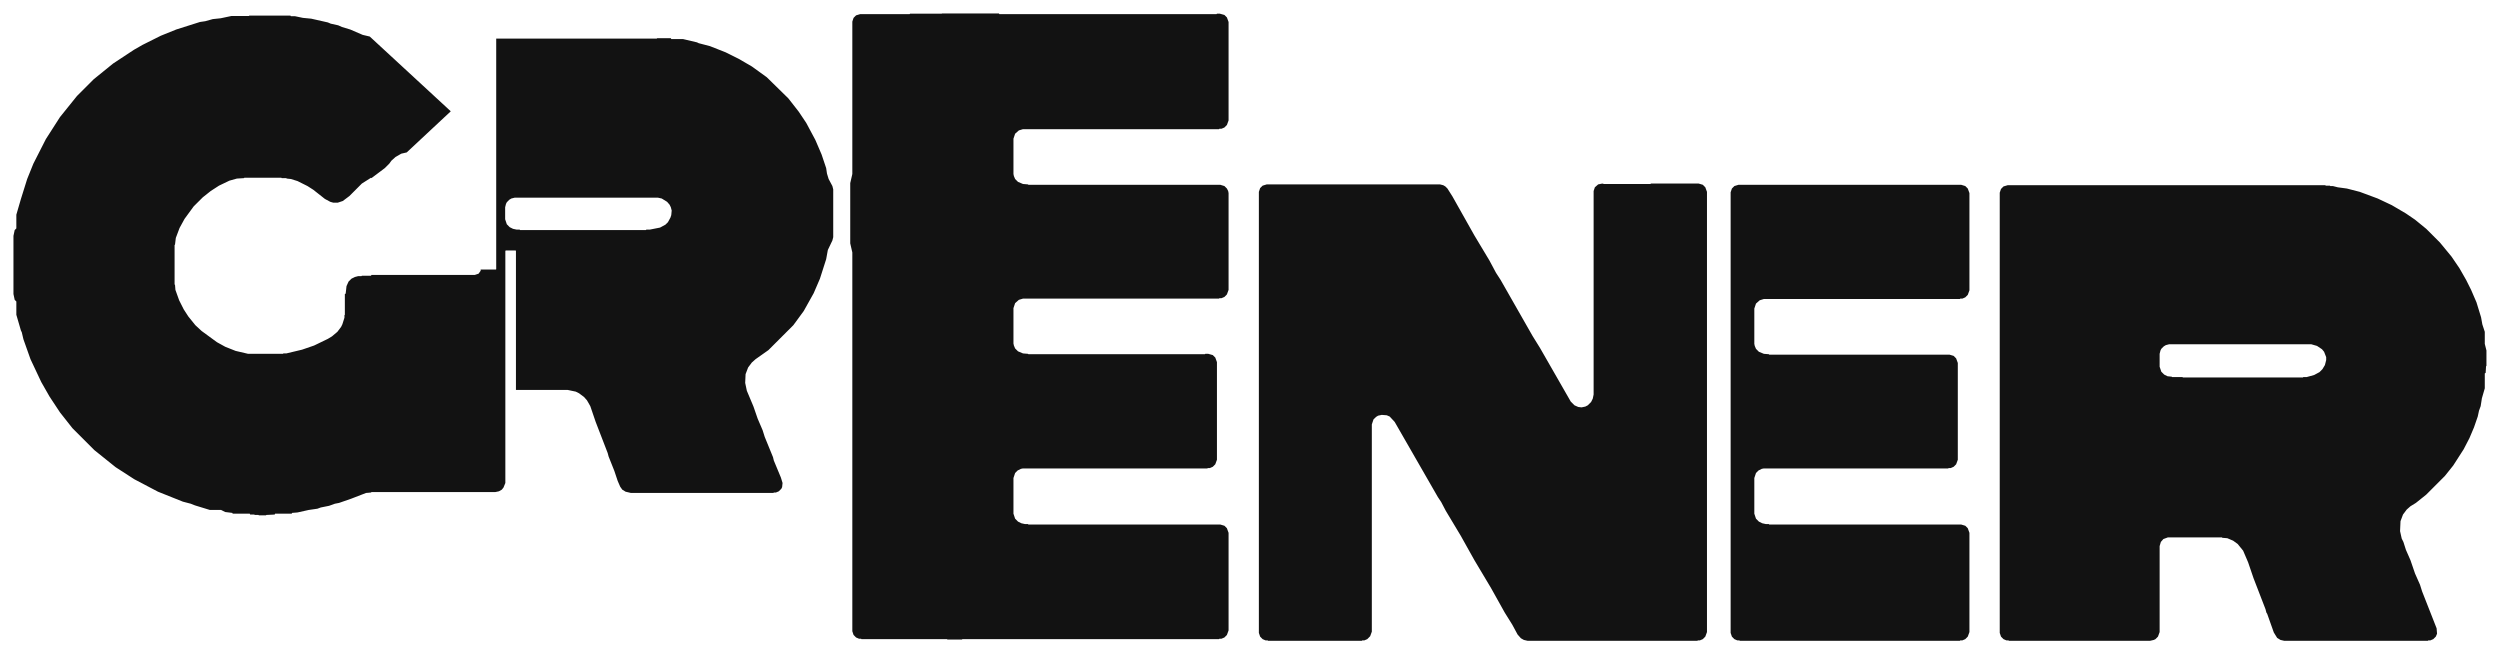
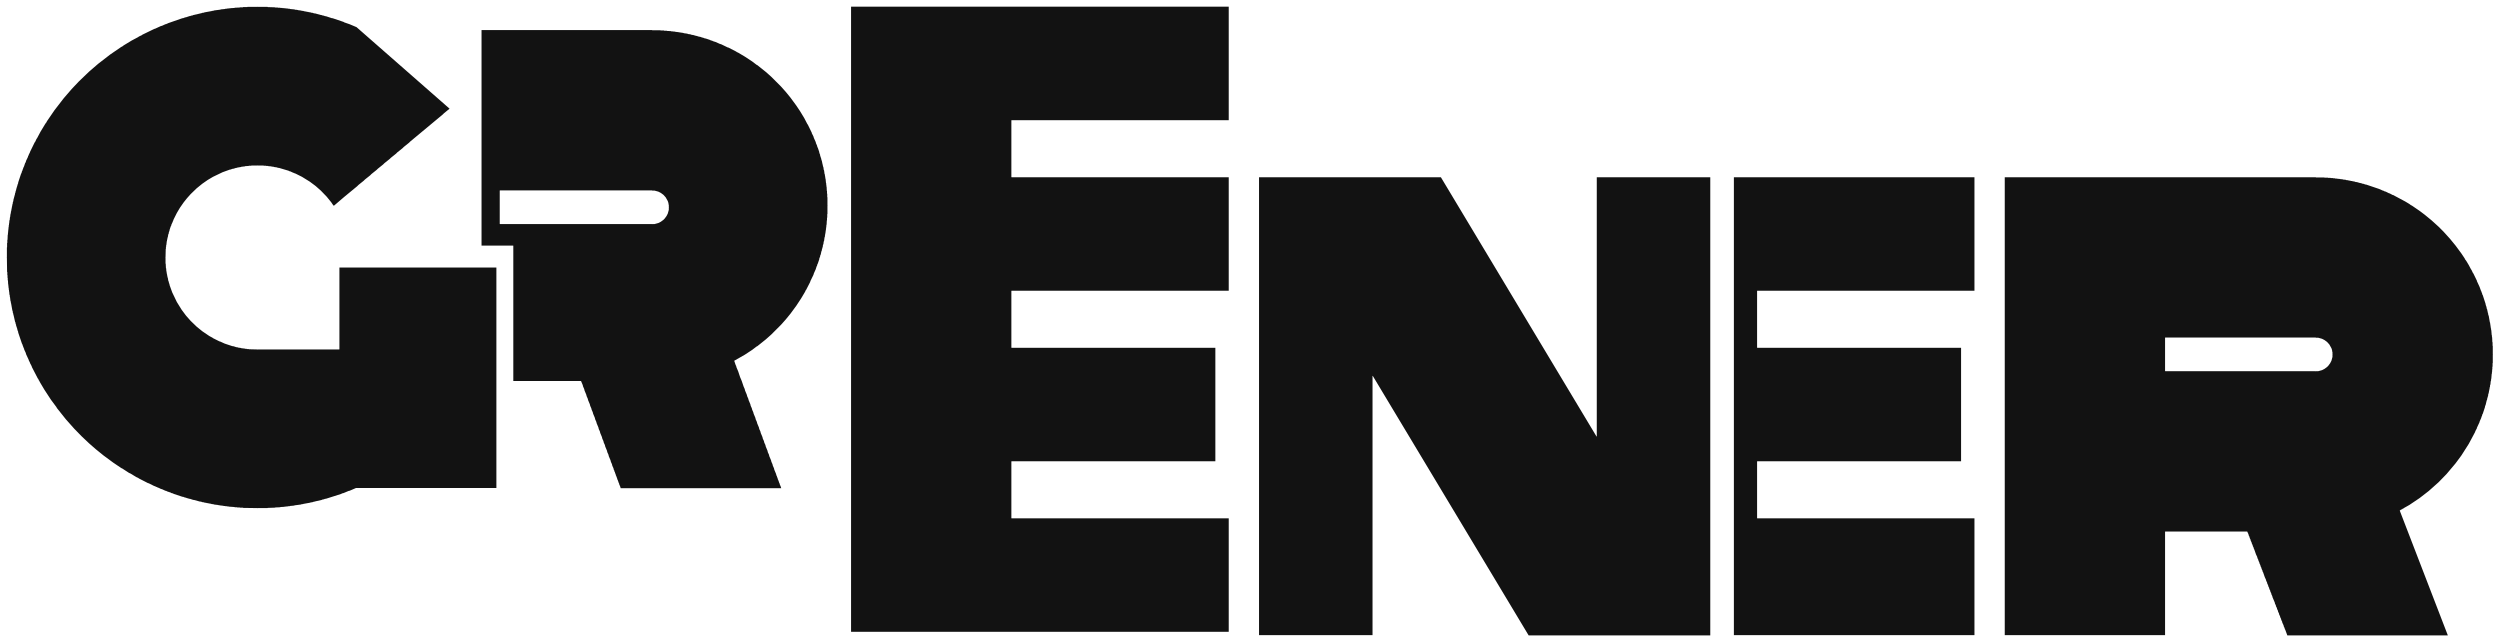
- <svg xmlns="http://www.w3.org/2000/svg" role="img" aria-label="Greener" viewBox="12.2 12.5 752.5 197.0">
-   <path fill="#121212" fill-rule="evenodd" d="M615.25 68.62L614.50 69.38L614.12 70.50L614.12 203.00L614.50 204.12L615.25 204.88L616.12 205.25L616.75 205.25L616.88 205.38L659.38 205.38L660.50 205.12L661.00 204.88L661.75 204.12L662.25 202.75L662.25 176.88L662.62 175.62L663.38 174.75L664.75 174.25L681.00 174.25L681.12 174.38L682.62 174.50L684.38 175.25L685.75 176.25L687.38 178.25L688.88 181.75L690.50 186.50L694.12 195.88L694.38 196.88L694.62 197.25L696.62 202.88L697.62 204.50L698.62 205.12L699.75 205.38L743.00 205.38L743.12 205.25L743.75 205.25L744.62 204.88L745.38 204.12L745.75 203.25L745.62 201.62L741.25 190.50L740.62 188.50L739.12 185.12L737.75 181.12L736.38 178.00L735.62 175.62L735.12 174.62L734.62 172.38L734.75 169.38L735.50 167.38L736.62 165.88L737.75 164.88L739.38 163.88L742.50 161.38L748.12 155.75L750.62 152.62L753.75 147.75L755.50 144.38L756.88 141.12L758.00 137.88L758.38 136.12L758.88 134.75L759.25 132.38L760.12 129.38L760.12 124.88L760.38 124.75L760.50 122.75L760.62 122.62L760.62 118.00L760.12 116.00L760.12 112.38L759.38 110.12L759.00 108.00L757.62 103.50L756.00 99.75L754.50 96.75L752.50 93.25L750.12 89.75L746.62 85.50L742.50 81.38L739.12 78.62L736.38 76.75L732.12 74.25L727.88 72.25L722.50 70.25L718.62 69.25L715.88 68.88L714.38 68.50L713.62 68.50L713.50 68.38L712.25 68.38L712.12 68.25L616.50 68.25ZM662.25 122.88L662.25 119.00L662.50 118.00L662.75 117.50L663.50 116.75L664.12 116.38L665.12 116.12L707.88 116.12L709.62 116.62L711.12 117.62L711.75 118.38L712.38 120.00L712.38 120.88L712.00 122.38L711.25 123.62L710.38 124.50L708.75 125.38L706.50 126.00L705.50 126.00L705.38 126.12L669.25 126.12L669.12 126.00L666.00 126.00L665.88 125.88L664.62 125.75L663.62 125.25L662.75 124.38ZM534.25 68.50L533.50 69.25L533.12 70.38L533.12 203.00L533.50 204.12L534.25 204.88L535.12 205.25L535.75 205.25L535.88 205.38L602.12 205.38L602.25 205.25L602.88 205.25L603.75 204.88L604.50 204.12L605.00 202.75L605.00 172.88L604.50 171.50L603.75 170.75L602.50 170.38L544.75 170.38L544.62 170.25L543.75 170.25L542.62 170.00L541.62 169.50L540.75 168.62L540.25 167.12L540.25 156.38L540.75 154.88L541.50 154.12L542.50 153.62L543.12 153.50L598.62 153.50L598.75 153.38L599.38 153.38L600.25 153.00L601.00 152.25L601.50 150.88L601.50 121.75L601.00 120.38L600.25 119.62L599.00 119.25L544.75 119.25L544.62 119.12L543.12 119.00L541.62 118.38L540.75 117.50L540.38 116.62L540.25 116.00L540.25 105.38L540.75 103.88L541.88 102.88L543.12 102.50L602.12 102.50L602.25 102.38L602.88 102.38L603.75 102.00L604.50 101.25L605.00 99.88L605.00 70.62L604.50 69.25L603.75 68.50L602.50 68.12L535.50 68.12ZM524.75 68.12L523.50 67.75L509.12 67.75L509.00 67.88L495.00 67.88L494.50 67.75L493.25 68.00L492.25 68.88L491.88 70.00L491.88 131.25L491.62 132.50L491.12 133.50L490.12 134.50L489.38 134.88L488.25 135.12L487.25 135.00L486.12 134.50L485.00 133.38L475.75 117.25L473.50 113.62L463.88 96.75L462.50 94.62L460.50 90.88L456.00 83.38L449.38 71.62L447.88 69.25L447.25 68.62L446.62 68.25L445.62 68.00L393.50 68.00L392.25 68.38L391.50 69.12L391.12 70.25L391.12 203.00L391.50 204.12L392.25 204.88L393.12 205.25L393.75 205.25L393.88 205.38L422.12 205.38L422.25 205.25L422.88 205.25L423.75 204.88L424.62 204.00L425.12 202.62L425.12 140.25L425.62 138.75L426.38 138.00L427.00 137.62L428.12 137.38L429.62 137.50L430.50 137.88L432.00 139.50L445.00 162.12L446.00 163.62L447.38 166.25L451.88 173.75L456.00 181.12L461.00 189.50L465.12 196.88L467.38 200.50L469.00 203.50L470.00 204.62L470.88 205.12L472.00 205.38L523.12 205.38L523.25 205.25L523.88 205.25L524.75 204.88L525.50 204.12L526.00 202.75L526.00 70.25L525.50 68.88ZM22.25 61.75L20.38 66.38L18.50 72.38L17.12 77.12L17.12 81.25L16.62 81.75L16.25 83.50L16.25 101.00L16.62 102.75L17.12 103.25L17.12 107.25L18.50 112.00L18.75 112.50L19.25 114.62L21.38 120.62L24.62 127.50L27.12 131.88L30.25 136.62L34.00 141.38L40.62 148.00L47.00 153.12L52.62 156.75L59.75 160.50L67.25 163.50L69.62 164.12L70.88 164.62L75.38 166.00L78.75 166.00L80.00 166.62L82.12 166.88L82.25 167.12L87.38 167.12L87.50 167.38L88.75 167.38L88.88 167.50L90.00 167.50L90.12 167.62L92.25 167.62L92.38 167.50L94.88 167.38L95.00 167.12L100.00 167.12L100.12 166.88L101.75 166.75L105.12 166.00L107.75 165.62L108.75 165.25L111.25 164.75L113.00 164.12L114.25 163.88L117.88 162.62L122.38 160.88L123.88 160.75L124.00 160.62L161.25 160.62L162.38 160.38L163.25 159.88L163.75 159.25L164.31 157.88L164.31 88.00L164.50 87.88L167.38 87.88L167.50 88.00L167.50 129.88L183.12 129.88L185.50 130.38L186.50 130.88L188.00 132.00L188.88 133.00L189.88 134.75L191.50 139.50L195.12 148.88L195.38 149.88L197.12 154.25L198.12 157.25L198.88 159.00L199.50 159.88L200.50 160.50L202.12 160.88L245.00 160.88L245.12 160.75L245.75 160.75L246.62 160.38L247.38 159.62L247.62 159.12L247.75 157.88L247.25 156.25L245.12 151.12L244.88 150.12L242.38 144.00L241.75 142.00L240.25 138.50L239.00 134.88L237.00 130.12L236.50 127.75L236.62 125.12L237.38 123.12L238.50 121.62L239.62 120.62L243.50 117.88L251.00 110.38L254.12 106.12L257.12 100.75L259.00 96.38L260.88 90.50L261.38 87.75L262.75 84.88L263.00 83.88L263.00 69.50L262.75 68.50L261.62 66.38L261.12 64.75L260.88 63.12L259.50 59.00L257.62 54.62L254.88 49.50L252.62 46.12L249.50 42.12L243.00 35.75L238.50 32.50L234.62 30.25L230.62 28.25L225.88 26.38L222.50 25.50L222.00 25.25L217.75 24.25L214.25 24.25L214.12 24.00L210.00 24.00L209.88 24.12L161.56 24.12L161.56 93.50L161.50 93.62L156.88 93.62L156.88 94.00L156.25 94.88L155.12 95.25L124.00 95.25L123.88 95.50L121.12 95.50L121.00 95.62L120.00 95.62L119.00 95.88L118.00 96.38L117.12 97.25L116.50 98.62L116.25 100.88L116.00 101.00L116.00 107.25L115.88 107.38L115.88 108.12L115.25 110.12L114.88 110.88L113.75 112.38L112.12 113.75L110.88 114.50L106.75 116.50L103.12 117.75L98.38 118.88L97.50 118.88L97.38 119.00L86.88 119.00L83.12 118.12L80.00 116.88L77.50 115.50L72.88 112.12L71.00 110.38L68.88 107.75L67.50 105.62L66.12 102.88L65.00 99.75L64.88 98.25L64.75 98.12L64.75 86.25L64.88 86.12L65.12 84.12L66.25 81.12L67.75 78.38L70.50 74.62L73.25 71.88L75.62 70.00L78.12 68.38L81.25 66.88L83.50 66.25L85.62 66.12L85.75 66.00L96.88 66.00L97.00 66.12L98.38 66.12L98.50 66.25L99.75 66.38L101.75 67.00L104.75 68.50L106.50 69.62L110.00 72.38L111.62 73.25L112.50 73.50L113.88 73.50L115.38 73.00L117.38 71.50L121.12 67.75L123.88 66.00L124.00 66.12L128.00 63.12L129.38 61.75L130.00 60.88L131.25 59.75L133.00 58.75L134.62 58.38L147.88 46.00L123.50 23.50L121.38 23.00L117.62 21.38L115.12 20.62L114.00 20.12L111.75 19.62L110.88 19.25L105.88 18.12L103.38 17.88L101.00 17.38L99.75 17.38L99.62 17.19L87.25 17.19L87.12 17.31L81.88 17.31L78.62 18.00L76.25 18.25L74.00 18.88L72.38 19.12L65.25 21.38L60.62 23.25L55.12 26.00L52.50 27.50L46.25 31.62L40.38 36.38L35.38 41.38L30.25 47.75L26.00 54.38ZM164.25 78.50L164.25 74.88L164.50 73.88L164.75 73.38L165.50 72.62L166.12 72.25L167.12 72.00L210.25 72.00L211.38 72.25L213.00 73.25L213.75 74.12L214.12 74.88L214.38 75.88L214.25 77.25L214.00 78.00L213.25 79.38L212.50 80.12L210.88 81.00L207.75 81.62L206.75 81.62L206.62 81.75L168.75 81.75L168.62 81.62L167.75 81.62L166.62 81.38L165.62 80.88L164.75 80.00ZM269.88 17.12L269.12 17.88L268.75 19.00L268.75 64.88L268.12 67.62L268.12 85.75L268.75 88.50L268.75 202.50L269.12 203.62L269.88 204.38L270.75 204.75L271.38 204.75L271.50 204.88L297.25 204.88L297.38 205.00L301.75 205.00L301.88 204.88L379.12 204.88L379.25 204.75L379.88 204.75L380.75 204.38L381.50 203.62L382.00 202.25L382.00 172.88L381.50 171.50L380.75 170.75L379.50 170.38L321.75 170.38L321.62 170.25L320.75 170.25L319.62 170.00L318.62 169.50L317.75 168.62L317.25 167.12L317.25 156.38L317.75 154.88L318.50 154.12L319.50 153.62L320.12 153.50L375.62 153.50L375.75 153.38L376.38 153.38L377.25 153.00L378.00 152.25L378.50 150.88L378.50 121.50L378.00 120.12L377.25 119.38L375.88 119.00L375.00 119.00L374.88 119.12L321.75 119.12L321.62 119.00L320.12 118.88L318.62 118.25L317.75 117.38L317.38 116.50L317.25 115.88L317.25 105.25L317.75 103.75L318.88 102.75L320.12 102.38L379.12 102.38L379.25 102.25L379.88 102.25L380.75 101.88L381.50 101.12L382.00 99.75L382.00 70.62L381.88 70.00L381.50 69.25L380.75 68.50L379.50 68.12L321.75 68.12L321.62 68.00L320.12 67.88L318.62 67.25L317.75 66.38L317.38 65.50L317.25 64.88L317.25 54.25L317.75 52.75L318.88 51.75L320.12 51.38L379.12 51.38L379.25 51.25L379.88 51.25L380.75 50.88L381.50 50.12L382.00 48.75L382.00 19.12L381.50 17.75L380.75 17.00L379.38 16.62L378.50 16.62L378.38 16.75L313.00 16.75L312.88 16.56L295.75 16.56L295.62 16.62L286.12 16.62L286.00 16.75L271.12 16.75Z" />
+ <svg xmlns="http://www.w3.org/2000/svg" role="img" aria-label="Greener" viewBox="-2.0 -1.5 747.6 192.1">
+   <path fill="#121212" fill-rule="evenodd" d="M597.50 51.50L597.50 188.44L645.44 188.44L645.44 157.50L645.50 157.44L670.00 157.44L670.38 158.25L670.44 158.56L670.69 159.06L670.75 159.38L671.00 159.88L671.06 160.19L671.31 160.69L671.38 161.00L671.62 161.50L671.69 161.81L671.94 162.31L672.00 162.62L672.12 162.81L672.62 164.25L673.00 165.06L673.06 165.38L673.31 165.88L673.38 166.19L673.62 166.69L673.69 167.00L673.94 167.50L674.00 167.81L674.25 168.31L674.31 168.62L674.56 169.12L674.62 169.44L674.75 169.62L675.25 171.06L675.62 171.88L675.69 172.19L675.94 172.69L676.00 173.00L676.25 173.50L676.31 173.81L676.56 174.31L676.62 174.62L676.88 175.12L676.94 175.44L677.19 175.94L677.25 176.25L677.50 176.75L677.56 177.06L678.25 178.69L678.31 179.00L678.56 179.50L678.62 179.81L678.88 180.31L678.94 180.62L679.19 181.12L679.25 181.44L679.50 181.94L679.56 182.25L679.81 182.75L679.88 183.06L680.12 183.56L680.19 183.88L680.44 184.38L680.50 184.69L680.88 185.50L680.94 185.81L681.19 186.31L681.25 186.62L681.38 186.81L682.00 188.50L730.00 188.50L715.62 151.19L715.94 150.94L716.38 150.75L716.50 150.62L716.81 150.50L716.94 150.38L718.50 149.50L721.56 147.44L724.31 145.31L727.25 142.69L729.62 140.25L732.31 137.06L734.06 134.69L736.25 131.25L738.19 127.62L738.19 127.50L738.69 126.56L738.69 126.44L739.50 124.69L739.50 124.56L740.00 123.44L740.06 123.12L740.19 122.94L740.31 122.44L740.44 122.25L741.12 120.19L741.12 120.00L741.31 119.56L741.62 118.25L741.75 118.00L741.75 117.81L742.06 116.75L742.06 116.50L742.25 115.94L742.25 115.69L742.31 115.62L742.31 115.38L742.38 115.31L742.38 115.06L742.44 115.00L742.44 114.75L742.50 114.69L742.50 114.44L742.62 114.06L742.62 113.75L742.75 113.38L742.81 112.62L742.94 112.19L742.94 111.81L743.00 111.75L743.12 110.25L743.19 110.19L743.19 109.69L743.25 109.62L743.25 109.00L743.31 108.94L743.31 108.19L743.38 108.12L743.38 107.12L743.44 107.06L743.44 104.56L743.50 104.50L743.44 104.44L743.44 101.94L743.38 101.88L743.38 100.88L743.31 100.81L743.25 99.38L743.19 99.31L743.19 98.81L743.12 98.75L743.00 97.25L742.94 97.19L742.94 96.81L742.88 96.75L742.62 94.94L742.56 94.88L742.25 93.06L742.06 92.50L742.06 92.25L742.00 92.19L741.75 91.00L741.62 90.75L741.56 90.31L741.31 89.62L741.31 89.44L740.44 86.75L740.31 86.56L740.19 86.06L740.06 85.88L740.00 85.56L739.88 85.38L739.50 84.31L738.69 82.56L738.69 82.44L737.62 80.25L737.50 80.12L737.06 79.19L736.94 79.06L736.25 77.75L735.50 76.50L735.12 76.00L735.06 75.81L734.06 74.31L732.31 71.94L730.62 69.88L728.69 67.75L727.25 66.31L725.12 64.38L723.06 62.69L721.56 61.56L719.19 59.94L719.00 59.88L718.50 59.50L717.25 58.75L713.62 56.81L713.50 56.81L712.56 56.31L712.44 56.31L711.44 55.81L711.00 55.69L710.69 55.50L710.56 55.50L709.44 55.00L705.56 53.69L705.38 53.69L704.69 53.44L704.50 53.44L704.00 53.25L703.81 53.25L702.75 52.94L702.50 52.94L701.94 52.75L701.69 52.75L701.62 52.69L701.38 52.69L701.31 52.62L701.06 52.62L701.00 52.56L700.75 52.56L700.69 52.50L700.44 52.50L700.06 52.38L699.75 52.38L699.38 52.25L698.62 52.19L698.56 52.12L697.81 52.06L697.75 52.00L697.31 52.00L697.25 51.94L696.81 51.94L696.75 51.88L696.25 51.88L696.19 51.81L695.69 51.81L695.62 51.75L695.00 51.75L694.94 51.69L694.19 51.69L694.12 51.62L693.12 51.62L693.06 51.56L690.56 51.56L690.50 51.50ZM645.44 99.50L645.50 99.44L690.50 99.44L690.56 99.50L691.25 99.50L692.38 99.81L693.12 100.19L693.88 100.75L694.56 101.50L695.19 102.62L695.38 103.19L695.44 103.69L695.50 103.75L695.50 104.44L695.56 104.50L695.50 104.56L695.50 105.25L695.19 106.38L694.81 107.12L694.25 107.88L693.88 108.25L693.12 108.81L692.38 109.19L691.25 109.50L690.56 109.50L690.50 109.56L690.44 109.50L645.50 109.50L645.44 109.44ZM516.50 51.50L516.50 188.44L588.44 188.44L588.44 153.50L523.50 153.50L523.44 153.44L523.44 136.50L523.50 136.44L584.44 136.44L584.44 102.50L523.50 102.50L523.44 102.44L523.44 85.50L523.50 85.44L588.44 85.44L588.44 51.50ZM374.50 51.50L374.50 188.44L408.44 188.44L408.44 110.94L408.50 110.88L455.12 188.50L509.44 188.50L509.44 51.50L475.50 51.50L475.50 129.00L475.44 129.06L428.88 51.50ZM142.00 7.50L142.00 71.94L151.44 71.94L151.50 72.00L151.50 112.44L171.75 112.44L172.25 113.62L172.38 114.12L172.69 114.81L172.81 115.31L173.31 116.50L173.44 117.00L173.75 117.69L173.88 118.19L174.38 119.38L174.50 119.88L174.81 120.56L174.94 121.06L175.25 121.75L175.38 122.25L175.88 123.44L176.00 123.94L176.31 124.62L176.44 125.12L176.94 126.31L177.06 126.81L177.38 127.50L177.50 128.00L178.00 129.19L178.12 129.69L178.44 130.38L178.56 130.88L178.88 131.56L179.00 132.06L179.50 133.25L179.62 133.75L179.94 134.44L180.06 134.94L180.56 136.12L180.69 136.62L181.00 137.31L181.12 137.81L181.44 138.50L181.56 139.00L181.69 139.19L181.75 139.50L181.88 139.69L181.94 140.00L182.06 140.19L182.19 140.69L182.31 140.88L182.38 141.19L182.50 141.38L182.62 141.88L182.75 142.06L182.81 142.38L182.94 142.56L183.00 142.88L183.12 143.06L183.25 143.56L183.38 143.75L183.62 144.50L231.62 144.50L231.38 143.75L231.25 143.56L231.12 143.06L231.00 142.88L230.94 142.56L230.81 142.38L230.75 142.06L230.62 141.88L230.50 141.38L230.38 141.19L230.31 140.88L230.19 140.69L230.06 140.19L229.56 139.00L229.44 138.50L229.12 137.81L229.00 137.31L228.69 136.62L228.56 136.12L228.06 134.94L227.94 134.44L227.62 133.75L227.50 133.25L227.00 132.06L226.88 131.56L226.56 130.88L226.44 130.38L226.12 129.69L226.00 129.19L225.50 128.00L225.38 127.50L225.06 126.81L224.94 126.31L224.44 125.12L224.31 124.62L224.00 123.94L223.88 123.44L223.38 122.25L223.25 121.75L222.94 121.06L222.81 120.56L222.50 119.88L222.38 119.38L221.88 118.19L221.75 117.69L221.44 117.00L221.31 116.50L220.81 115.31L220.69 114.81L220.38 114.12L219.81 112.44L219.31 111.25L218.75 109.56L218.25 108.38L218.12 107.88L218.00 107.69L217.56 106.38L220.75 104.56L222.94 103.12L224.25 102.12L224.50 102.00L227.00 100.00L228.62 98.56L231.56 95.62L233.00 94.00L234.38 92.31L236.12 89.94L237.56 87.75L238.75 85.75L238.94 85.31L239.06 85.19L240.31 82.75L240.31 82.62L241.25 80.69L241.38 80.25L241.94 79.00L242.19 78.19L242.31 78.00L242.44 77.50L242.56 77.31L243.00 76.00L243.00 75.81L243.25 75.19L243.25 75.00L243.44 74.56L243.62 73.69L243.75 73.44L243.75 73.25L244.06 72.19L244.06 71.94L244.25 71.38L244.31 70.81L244.44 70.50L244.56 69.56L244.69 69.19L244.69 68.88L244.75 68.81L244.75 68.50L244.81 68.44L244.81 68.12L244.88 68.06L244.88 67.69L244.94 67.62L244.94 67.25L245.00 67.19L245.00 66.81L245.06 66.75L245.06 66.31L245.12 66.25L245.12 65.75L245.19 65.69L245.25 64.44L245.31 64.38L245.31 63.62L245.38 63.56L245.38 62.56L245.44 62.50L245.44 60.06L245.50 60.00L245.44 59.94L245.44 57.50L245.38 57.44L245.38 56.44L245.31 56.38L245.31 55.62L245.25 55.56L245.19 54.31L245.12 54.25L245.12 53.75L245.06 53.69L245.06 53.25L245.00 53.19L244.88 51.94L244.81 51.88L244.81 51.56L244.75 51.50L244.75 51.19L244.69 51.12L244.69 50.81L244.56 50.44L244.44 49.50L244.31 49.19L244.25 48.62L244.06 48.06L244.06 47.81L244.00 47.75L243.75 46.56L243.62 46.31L243.62 46.12L243.25 45.00L243.25 44.81L243.00 44.19L243.00 44.00L242.56 42.69L242.44 42.50L242.31 42.00L242.00 41.31L241.94 41.00L241.38 39.75L241.25 39.31L240.75 38.31L240.75 38.19L239.56 35.75L239.44 35.62L238.50 33.81L237.25 31.75L236.12 30.06L234.38 27.69L233.00 26.00L231.56 24.38L228.62 21.44L227.00 20.00L224.50 18.00L224.25 17.88L222.94 16.88L220.75 15.44L218.75 14.25L218.31 14.06L218.19 13.94L215.75 12.69L215.62 12.69L213.69 11.75L213.25 11.62L212.00 11.06L211.19 10.81L211.00 10.69L210.50 10.56L210.31 10.44L209.00 10.00L208.81 10.00L208.19 9.75L208.00 9.75L207.56 9.56L206.69 9.38L206.44 9.25L206.25 9.25L205.19 8.94L204.94 8.94L204.38 8.75L203.81 8.69L203.50 8.56L202.56 8.44L202.19 8.31L201.88 8.31L201.81 8.25L201.50 8.25L201.44 8.19L201.12 8.19L201.06 8.12L200.69 8.12L200.62 8.06L200.25 8.06L200.19 8.00L199.81 8.00L199.75 7.94L199.31 7.94L199.25 7.88L198.75 7.88L198.69 7.81L197.44 7.75L197.38 7.69L196.62 7.69L196.56 7.62L195.56 7.62L195.50 7.56L193.06 7.56L193.00 7.50ZM147.44 55.50L147.50 55.44L193.00 55.44L193.06 55.50L193.75 55.50L194.88 55.81L195.62 56.19L196.38 56.75L197.06 57.50L197.69 58.62L197.88 59.19L197.94 59.69L198.00 59.75L198.00 60.44L198.06 60.50L198.00 60.56L198.00 61.25L197.69 62.38L197.31 63.12L196.75 63.88L196.38 64.25L195.62 64.81L194.88 65.19L193.75 65.50L193.06 65.50L193.00 65.56L192.94 65.50L147.50 65.50L147.44 65.44ZM252.50 0.50L252.50 187.44L365.44 187.44L365.44 153.50L300.50 153.50L300.44 153.44L300.44 136.50L300.50 136.44L361.44 136.44L361.44 102.50L300.50 102.50L300.44 102.44L300.44 85.50L300.50 85.44L365.44 85.44L365.44 51.50L300.50 51.50L300.44 51.44L300.44 34.50L300.50 34.44L365.44 34.44L365.44 0.50ZM21.56 22.88L19.44 25.12L17.06 27.88L14.31 31.44L12.00 34.81L11.94 35.00L11.56 35.50L10.12 37.88L9.06 39.88L8.94 40.00L8.50 40.94L8.38 41.06L6.94 44.00L6.94 44.12L6.62 44.69L6.62 44.81L6.38 45.25L6.38 45.38L5.81 46.56L5.69 47.00L5.50 47.31L5.19 48.25L4.94 48.75L4.88 49.06L4.75 49.25L4.69 49.56L4.56 49.75L4.44 50.25L4.31 50.44L3.44 53.06L3.44 53.25L3.19 53.88L3.19 54.06L3.00 54.50L3.00 54.69L2.88 54.94L2.81 55.38L2.69 55.62L2.62 56.06L2.50 56.31L2.50 56.50L2.00 58.31L2.00 58.56L1.81 59.12L1.81 59.38L1.69 59.69L1.69 59.94L1.62 60.00L1.62 60.25L1.56 60.31L1.56 60.56L1.50 60.62L1.50 60.88L1.44 60.94L1.44 61.19L1.38 61.25L1.38 61.50L1.25 61.88L1.25 62.19L1.12 62.56L1.12 62.88L1.06 62.94L1.06 63.25L0.94 63.69L0.94 64.06L0.81 64.50L0.75 65.31L0.69 65.38L0.69 65.81L0.62 65.88L0.62 66.31L0.56 66.38L0.56 66.81L0.50 66.88L0.50 67.38L0.44 67.44L0.44 68.00L0.38 68.06L0.38 68.62L0.31 68.69L0.25 70.19L0.19 70.25L0.19 71.12L0.12 71.19L0.12 72.44L0.06 72.50L0.06 75.44L0.00 75.50L0.06 75.56L0.12 79.81L0.19 79.88L0.19 80.75L0.25 80.81L0.25 81.56L0.31 81.62L0.31 82.31L0.38 82.38L0.44 83.56L0.50 83.62L0.50 84.12L0.56 84.19L0.56 84.62L0.62 84.69L0.62 85.12L0.69 85.19L0.69 85.62L0.75 85.69L0.81 86.50L0.94 86.94L0.94 87.31L1.00 87.38L1.12 88.44L1.25 88.81L1.25 89.12L1.31 89.19L1.69 91.31L1.81 91.62L1.81 91.88L2.00 92.44L2.00 92.69L2.06 92.75L2.50 94.69L2.62 94.94L2.69 95.38L2.81 95.62L2.81 95.81L3.19 96.94L3.19 97.12L3.44 97.75L3.44 97.94L4.56 101.25L4.69 101.44L4.75 101.75L4.88 101.94L4.94 102.25L5.06 102.44L5.06 102.56L5.19 102.75L5.25 103.06L5.69 104.00L5.81 104.44L6.62 106.19L6.62 106.31L6.94 106.88L6.94 107.00L7.50 108.06L7.50 108.19L9.31 111.69L9.44 111.81L9.62 112.25L9.75 112.38L9.88 112.69L11.25 115.00L13.25 118.06L14.88 120.25L15.00 120.50L17.69 123.88L20.19 126.69L22.38 128.94L24.62 131.06L26.62 132.81L28.94 134.69L31.81 136.81L34.31 138.50L34.50 138.56L36.62 139.94L36.94 140.06L38.81 141.19L39.38 141.44L39.50 141.56L42.31 143.00L42.44 143.00L44.19 143.88L44.31 143.88L44.75 144.12L44.88 144.12L45.19 144.31L45.31 144.31L45.62 144.50L45.75 144.50L46.06 144.69L46.50 144.81L47.44 145.25L47.75 145.31L47.94 145.44L49.06 145.81L49.25 145.94L49.75 146.06L49.94 146.19L52.56 147.06L52.75 147.06L53.38 147.31L53.56 147.31L54.00 147.50L54.19 147.50L54.44 147.62L54.88 147.69L55.81 148.00L56.00 148.00L57.81 148.50L58.06 148.50L58.62 148.69L58.88 148.69L59.19 148.81L59.44 148.81L59.50 148.88L59.75 148.88L59.81 148.94L60.06 148.94L60.12 149.00L60.38 149.00L60.44 149.06L60.69 149.06L60.75 149.12L61.00 149.12L61.38 149.25L61.69 149.25L62.06 149.38L63.12 149.50L63.19 149.56L63.56 149.56L63.62 149.62L64.81 149.75L64.88 149.81L65.31 149.81L65.38 149.88L65.81 149.88L65.88 149.94L66.31 149.94L66.38 150.00L68.12 150.12L68.19 150.19L68.88 150.19L68.94 150.25L69.69 150.25L69.75 150.31L70.62 150.31L70.69 150.38L74.94 150.44L75.00 150.50L75.06 150.44L78.00 150.44L78.06 150.38L80.25 150.31L80.31 150.25L81.81 150.19L81.88 150.12L83.06 150.06L83.12 150.00L83.62 150.00L83.69 149.94L84.12 149.94L84.19 149.88L84.62 149.88L84.69 149.81L86.00 149.69L86.06 149.62L87.94 149.38L88.31 149.25L88.62 149.25L88.69 149.19L90.81 148.81L90.88 148.75L91.38 148.69L91.94 148.50L92.19 148.50L92.25 148.44L94.19 148.00L94.44 147.88L94.88 147.81L95.12 147.69L95.56 147.62L100.06 146.19L100.25 146.06L100.75 145.94L102.25 145.31L102.56 145.25L104.44 144.44L146.44 144.44L146.44 78.50L99.50 78.50L99.50 102.94L99.44 103.00L75.06 103.00L75.00 103.06L74.94 103.00L72.44 102.94L72.38 102.88L71.81 102.88L71.75 102.81L71.31 102.81L71.25 102.75L70.12 102.62L70.06 102.56L69.19 102.44L69.12 102.38L68.62 102.31L67.88 102.06L67.44 102.00L65.19 101.25L63.81 100.62L63.69 100.62L61.69 99.62L61.56 99.50L60.62 99.00L58.50 97.56L56.81 96.19L55.00 94.44L53.62 92.88L52.31 91.12L50.88 88.81L49.50 85.94L48.69 83.69L48.69 83.50L48.50 83.06L48.50 82.88L48.31 82.38L48.19 81.62L48.06 81.31L48.06 81.06L48.00 81.00L48.00 80.75L47.88 80.38L47.88 80.06L47.81 80.00L47.81 79.69L47.75 79.62L47.69 78.75L47.62 78.69L47.56 77.38L47.50 77.31L47.50 75.56L47.44 75.50L47.50 75.44L47.56 72.94L47.62 72.88L47.62 72.31L47.69 72.25L47.69 71.81L47.75 71.75L47.88 70.62L47.94 70.56L47.94 70.31L48.00 70.25L48.00 70.00L48.06 69.94L48.06 69.69L48.19 69.38L48.31 68.62L48.44 68.38L48.50 67.94L48.69 67.50L48.69 67.31L49.06 66.19L49.19 66.00L49.25 65.69L49.69 64.75L49.69 64.62L49.88 64.31L49.88 64.19L50.88 62.19L51.81 60.62L52.94 59.00L53.94 57.75L55.00 56.56L56.81 54.81L58.50 53.44L60.12 52.31L61.69 51.38L64.56 50.00L66.81 49.19L67.00 49.19L67.44 49.00L67.88 48.94L68.62 48.69L68.88 48.69L68.94 48.62L70.06 48.44L70.12 48.38L71.25 48.25L71.31 48.19L72.38 48.12L72.44 48.06L73.12 48.06L73.19 48.00L74.94 48.00L75.00 47.94L75.06 48.00L76.81 48.00L76.88 48.06L77.56 48.06L77.62 48.12L78.19 48.12L78.25 48.19L79.12 48.25L79.19 48.31L79.88 48.38L79.94 48.44L80.81 48.56L81.12 48.69L81.38 48.69L84.31 49.56L84.50 49.69L84.81 49.75L85.75 50.19L85.88 50.19L86.19 50.38L86.31 50.38L88.31 51.38L90.62 52.81L92.38 54.12L93.94 55.50L95.69 57.31L97.06 59.00L97.69 59.94L97.88 60.00L100.94 57.38L104.81 54.19L105.19 53.81L106.75 52.56L107.12 52.19L108.69 50.94L109.06 50.56L110.62 49.31L111.00 48.94L112.56 47.69L112.94 47.31L114.50 46.06L114.88 45.69L116.44 44.44L116.81 44.06L118.38 42.81L118.75 42.44L120.31 41.19L120.69 40.81L130.38 32.75L130.75 32.38L132.44 31.00L104.62 6.62L102.56 5.75L100.94 5.19L100.75 5.06L97.44 3.94L97.25 3.94L95.56 3.38L95.12 3.31L94.88 3.19L94.44 3.12L94.19 3.00L94.00 3.00L92.19 2.50L91.94 2.50L91.38 2.31L91.12 2.31L90.81 2.19L90.56 2.19L90.50 2.12L90.25 2.12L90.19 2.06L89.94 2.06L89.88 2.00L89.62 2.00L89.56 1.94L89.31 1.94L89.25 1.88L89.00 1.88L88.62 1.75L88.31 1.75L87.94 1.62L87.62 1.62L87.56 1.56L87.25 1.56L86.81 1.44L86.44 1.44L86.00 1.31L84.69 1.19L84.62 1.12L84.19 1.12L84.12 1.06L83.69 1.06L83.62 1.00L83.12 1.00L83.06 0.94L82.50 0.94L82.44 0.88L81.88 0.88L81.81 0.81L81.12 0.81L81.06 0.75L80.31 0.75L80.25 0.69L78.06 0.62L78.00 0.56L75.06 0.56L75.00 0.50L74.94 0.56L72.00 0.56L71.94 0.62L70.69 0.62L70.62 0.69L69.75 0.69L69.69 0.75L68.19 0.81L68.12 0.88L66.94 0.94L66.88 1.00L66.38 1.00L66.31 1.06L65.88 1.06L65.81 1.12L65.38 1.12L65.31 1.19L64.00 1.31L63.94 1.38L62.06 1.62L61.69 1.75L61.38 1.75L61.31 1.81L59.19 2.19L58.88 2.31L58.62 2.31L58.06 2.50L57.81 2.50L57.75 2.56L55.81 3.00L55.56 3.12L55.12 3.19L54.88 3.31L54.69 3.31L53.56 3.69L53.38 3.69L52.75 3.94L52.56 3.94L48.25 5.44L48.06 5.56L47.94 5.56L47.75 5.69L47.44 5.75L46.50 6.19L46.06 6.31L44.31 7.12L44.19 7.12L40.56 8.88L40.44 9.00L39.50 9.44L39.38 9.56L37.38 10.62L35.00 12.06L34.50 12.44L34.31 12.50L30.94 14.81L27.38 17.56L24.62 19.94Z" />
</svg>
